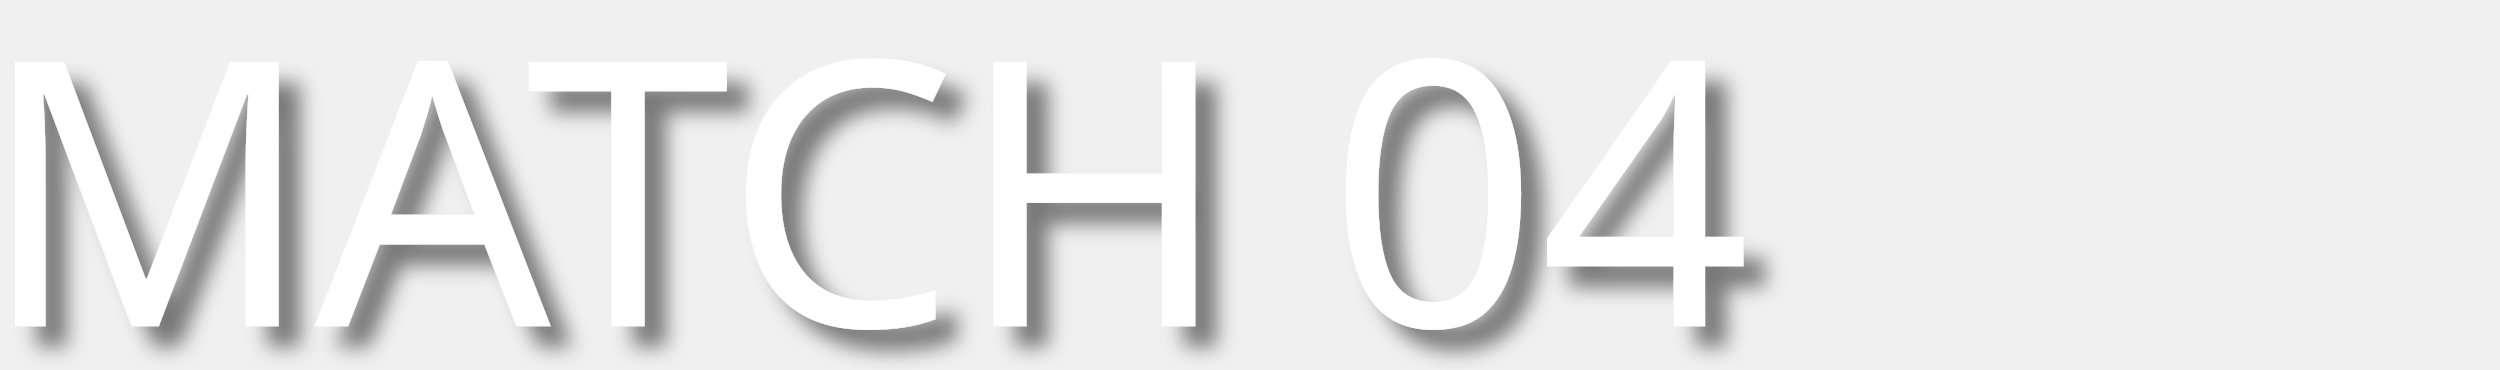
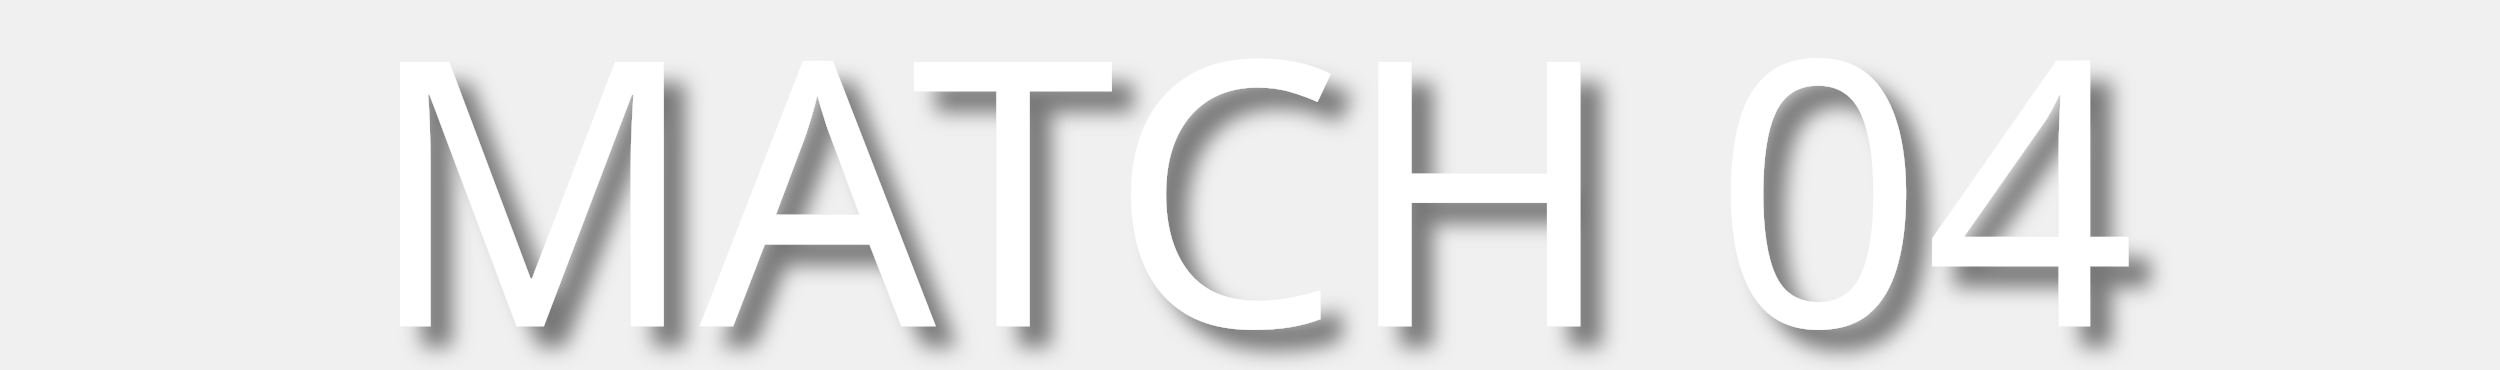
<svg xmlns="http://www.w3.org/2000/svg" width="250" height="37" viewBox="0 0 250 37">
  <defs>
    <style>
      .cls-1 {
        font-size: 37px;
        filter: url(#filter);
        fill: #fff;
        font-family: Antonio;
        font-variant: small-caps;
      }
    </style>
    <filter id="filter" x="0" y="0" width="250" height="37" filterUnits="userSpaceOnUse">
      <feOffset result="offset" dx="2.158" dy="2.084" in="SourceAlpha" />
      <feGaussianBlur result="blur" stdDeviation="1" />
      <feFlood result="flood" flood-opacity="0.5" />
      <feComposite result="composite" operator="in" in2="blur" />
      <feBlend result="blend" in="SourceGraphic" />
    </filter>
  </defs>
-   <text id="MATCH_04" data-name="MATCH 04" class="cls-1" x="-2.103" y="32.614">MATCH 04</text>
+   <text id="MATCH_04" data-name="MATCH 04" class="cls-1" text-anchor="middle" x="125" y="32.614">MATCH 04</text>
</svg>
